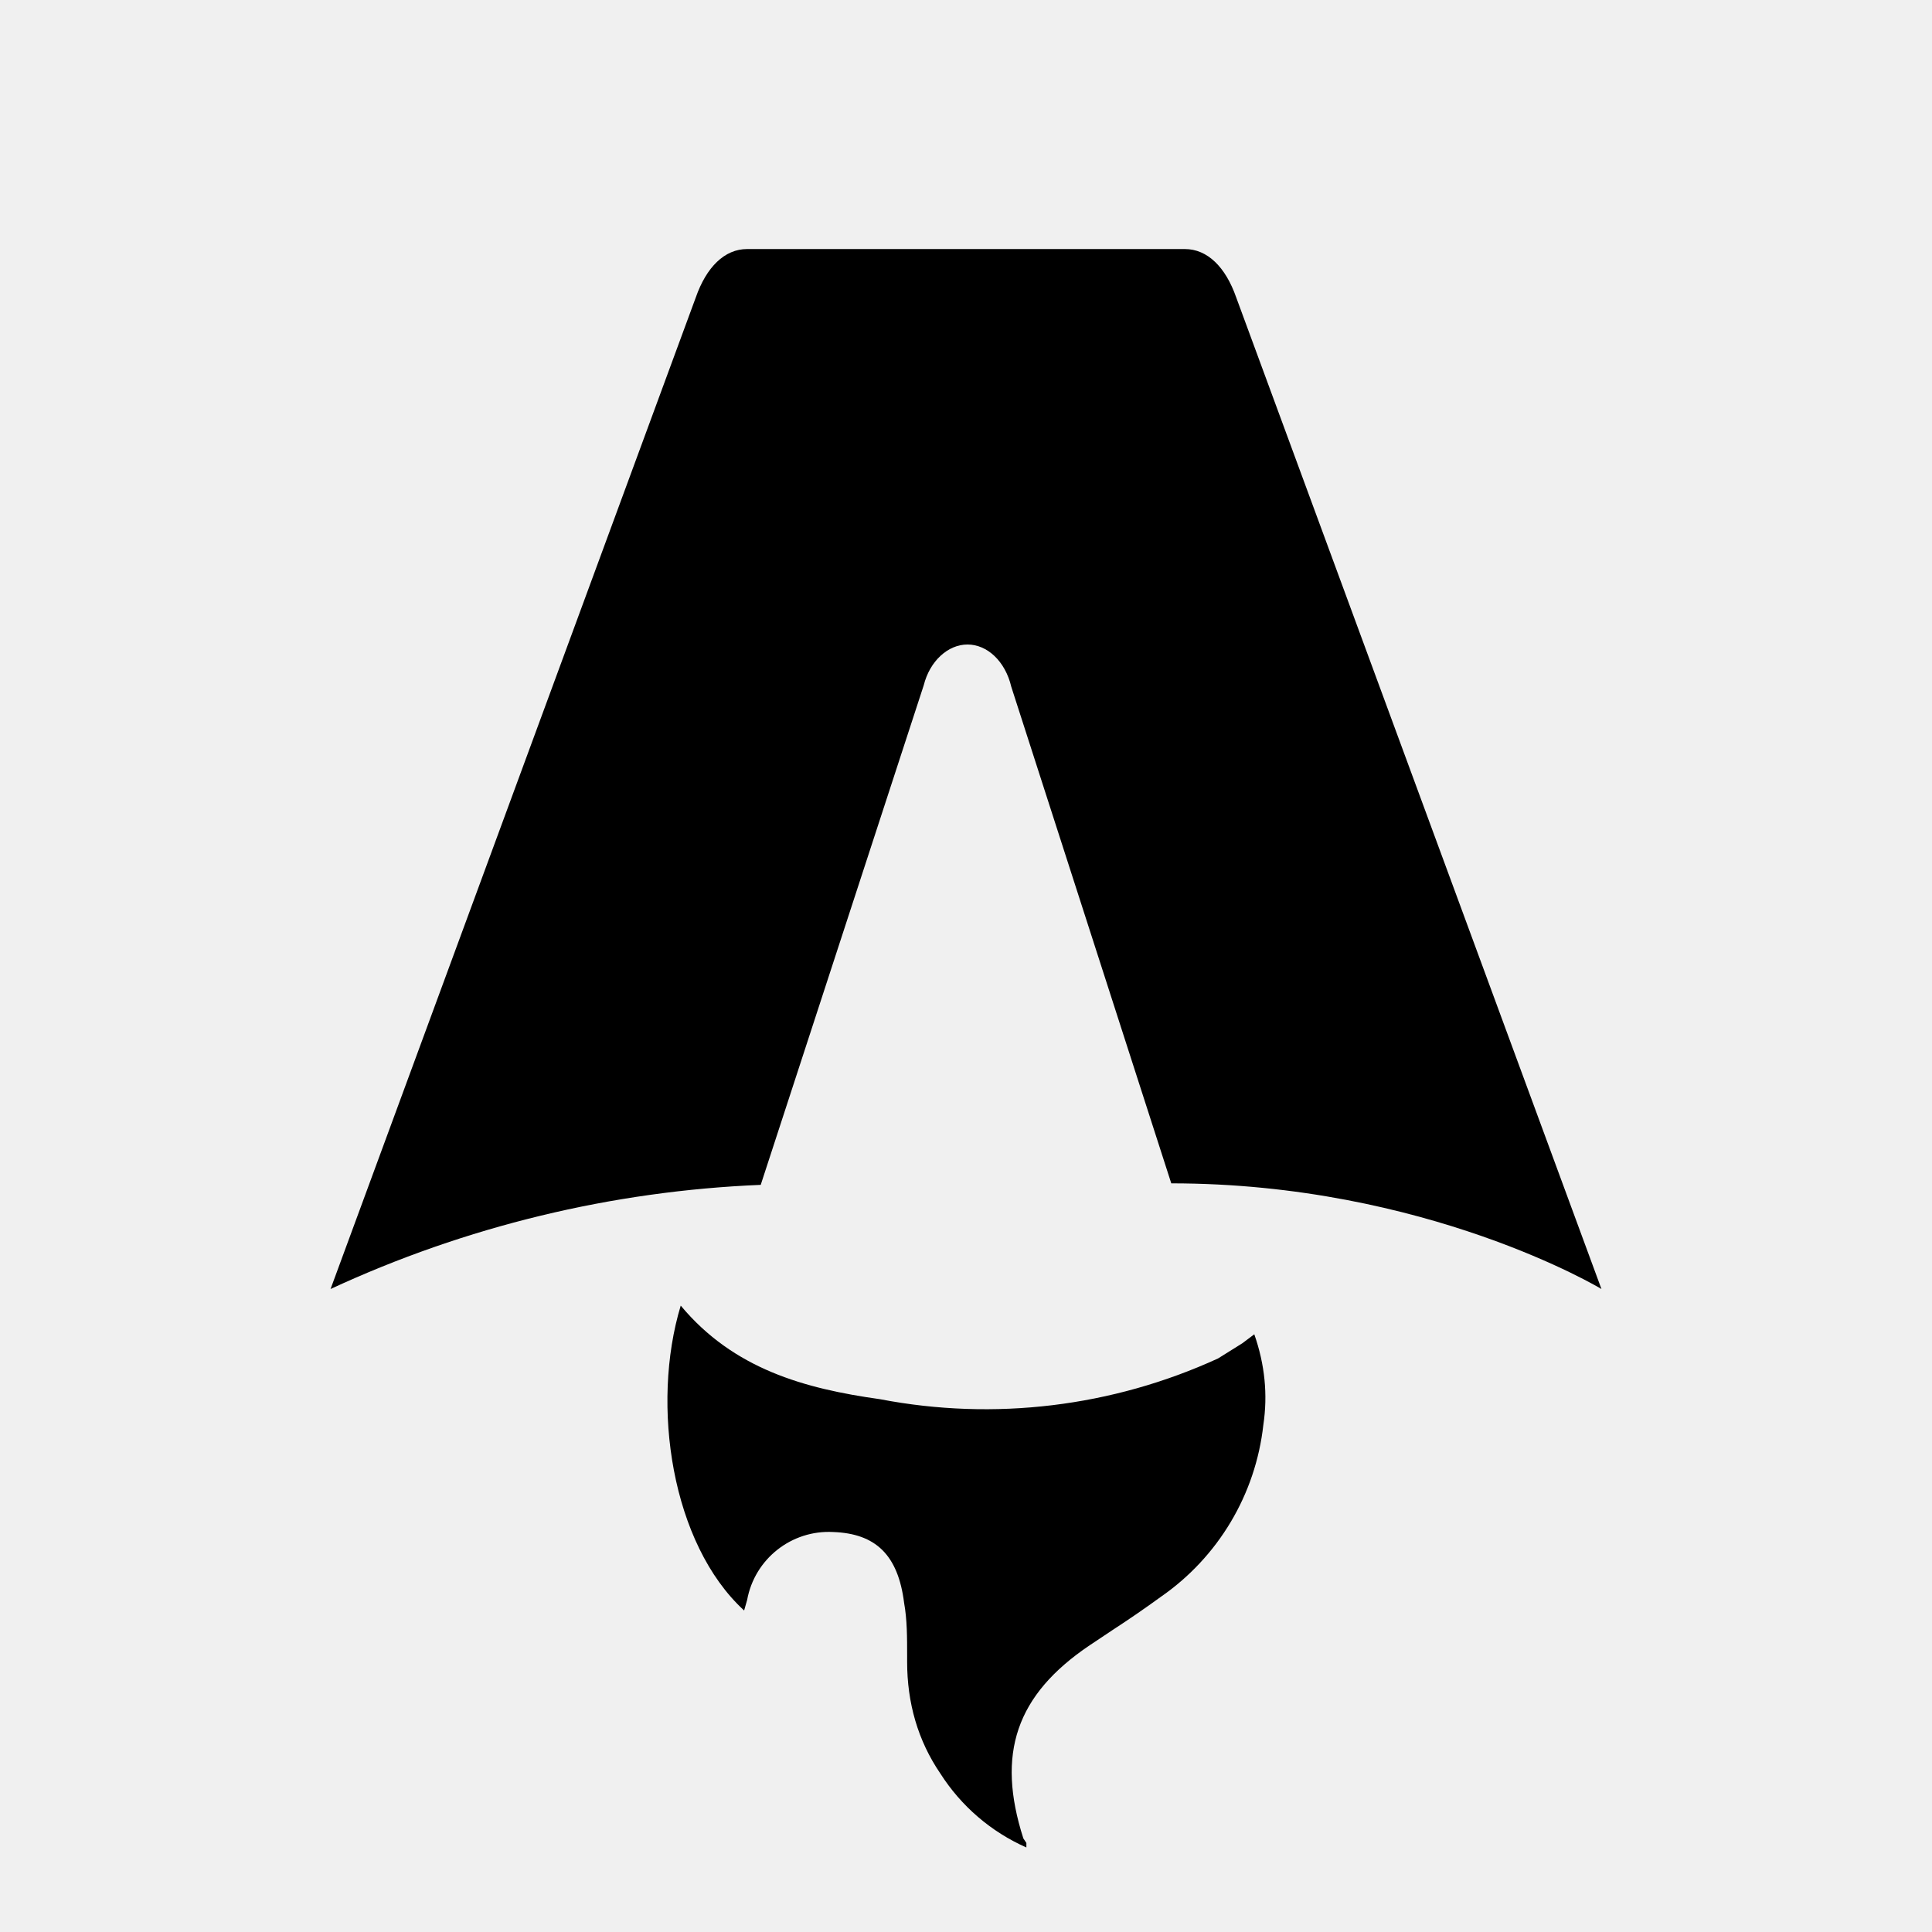
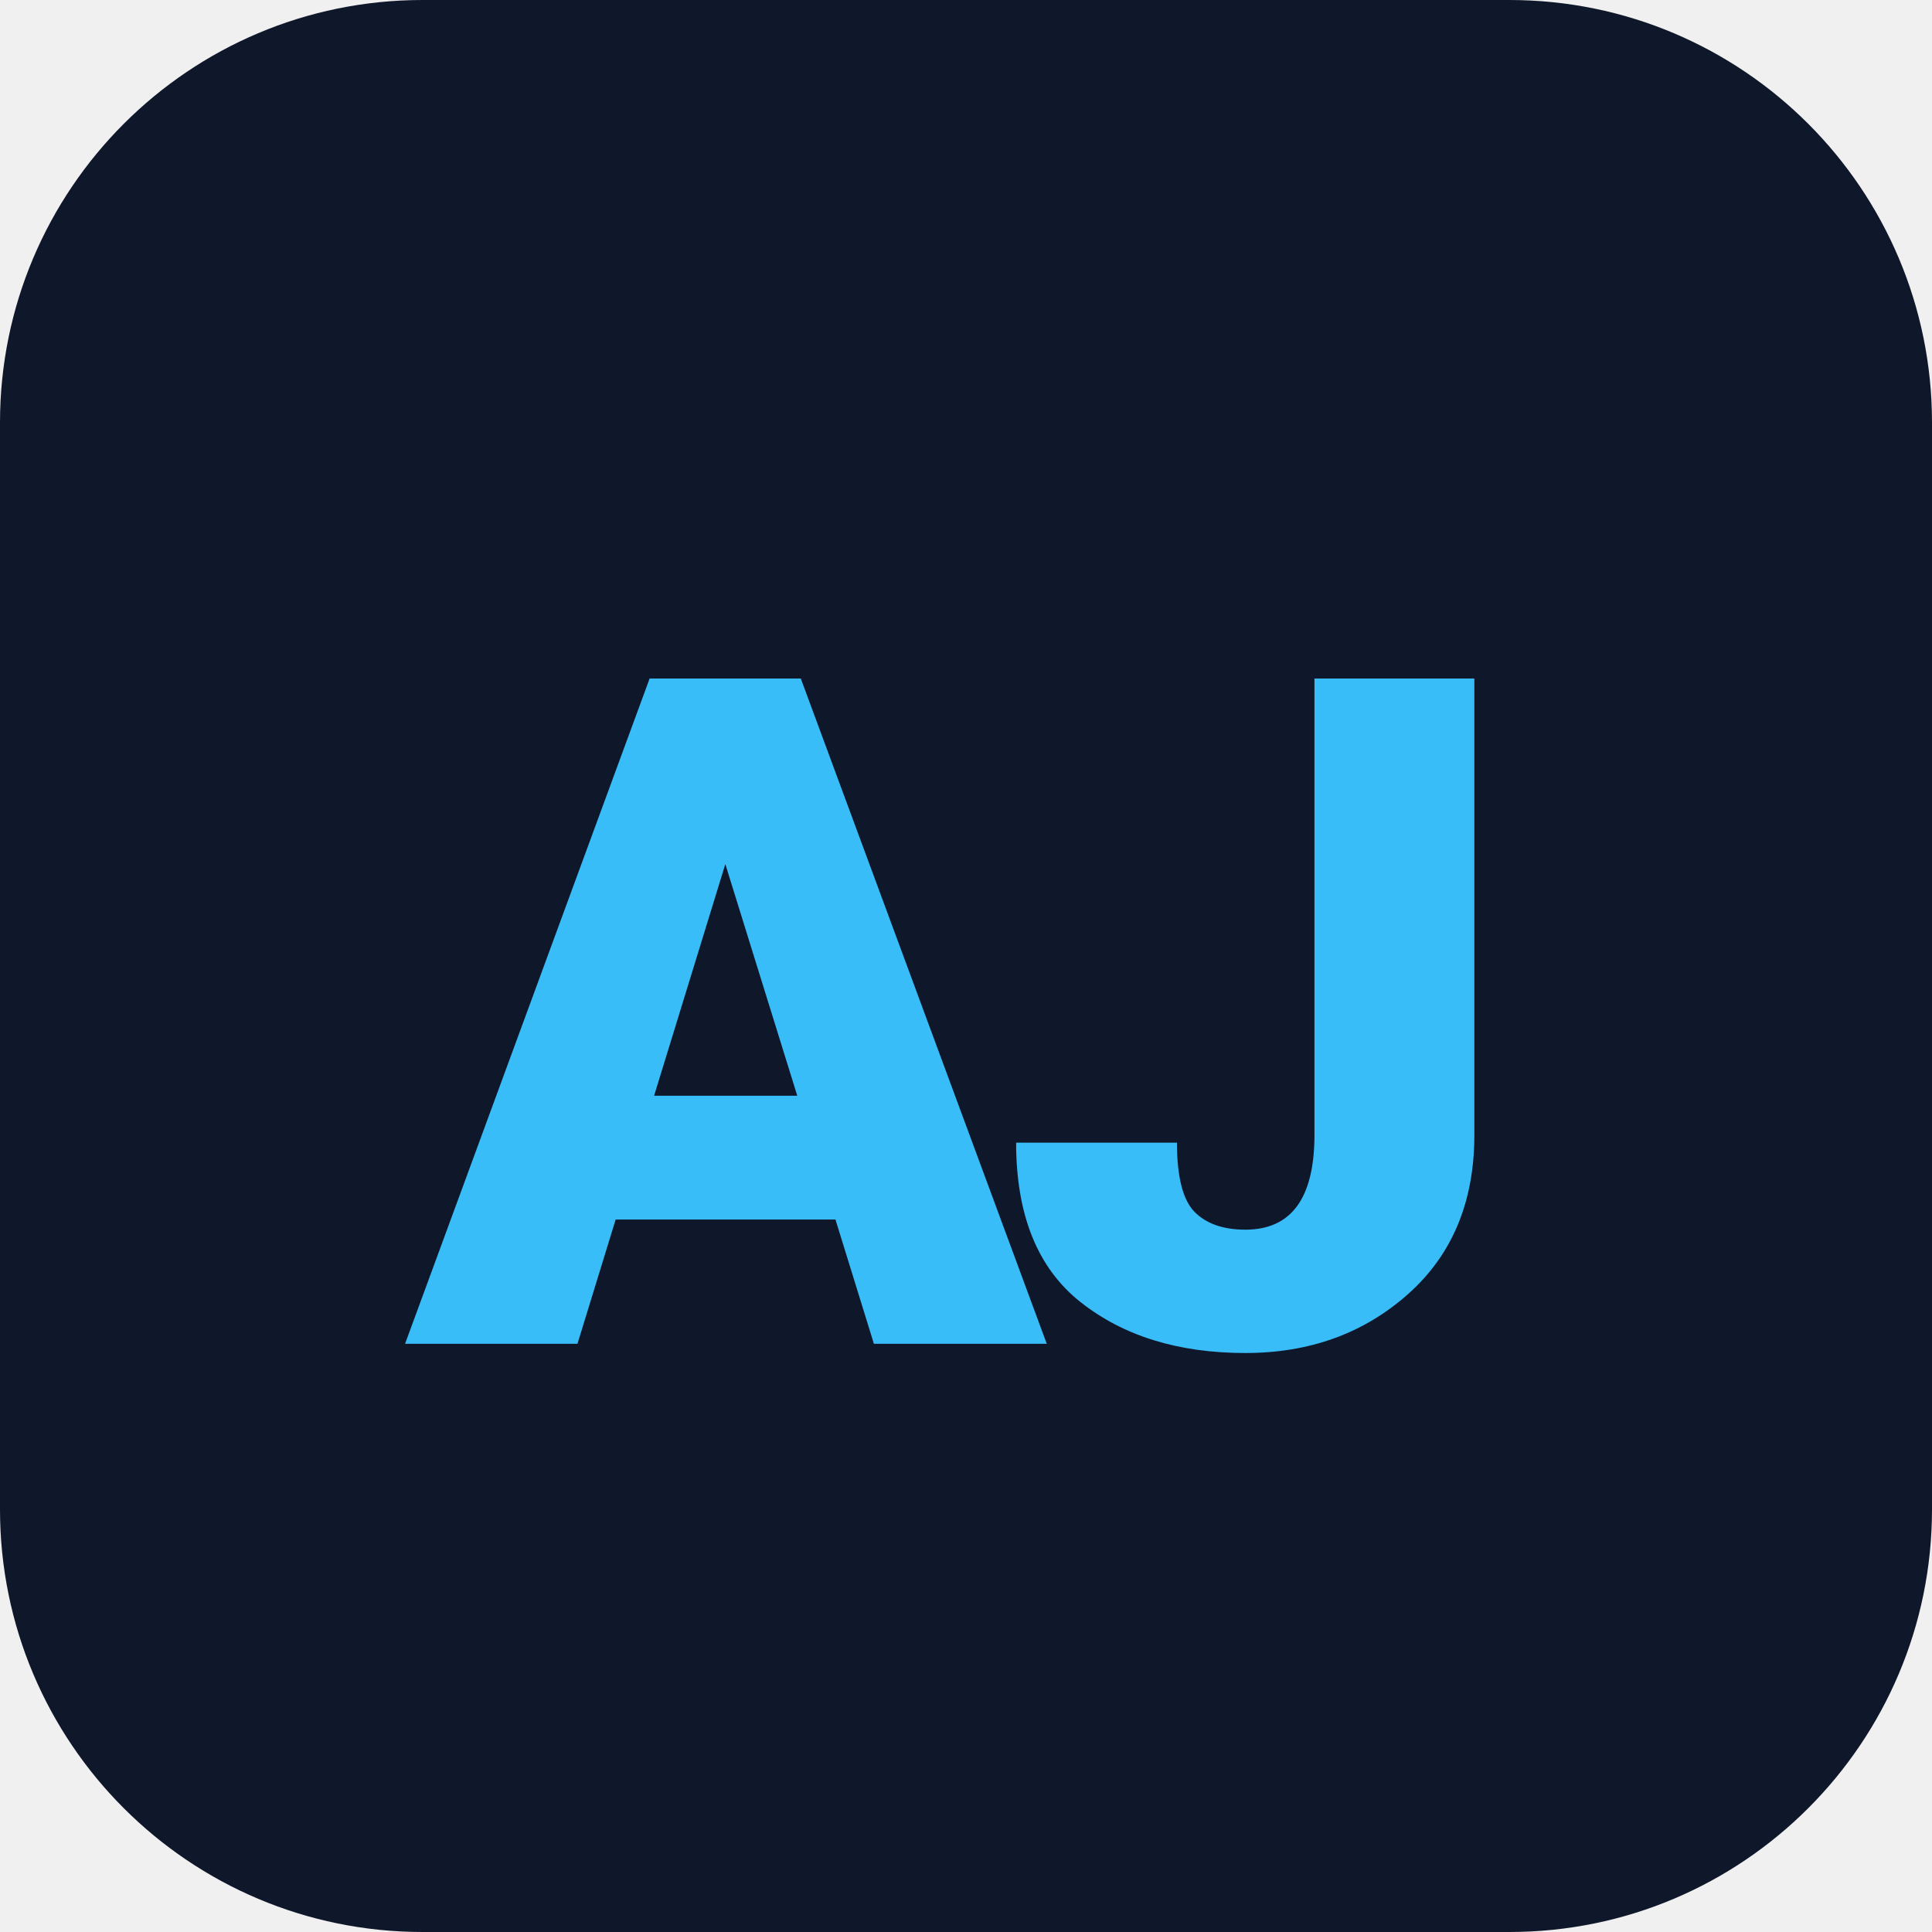
- <svg xmlns="http://www.w3.org/2000/svg" fill="none" viewBox="0 0 128 128">
-   <path d="M50.4 78.5a75.1 75.1 0 0 0-28.5 6.9l24.2-65.7c.7-2 1.9-3.2 3.4-3.2h29c1.5 0 2.7 1.2 3.4 3.2l24.2 65.7s-11.6-7-28.5-7L67 45.5c-.4-1.7-1.6-2.8-2.9-2.8-1.3 0-2.5 1.1-2.9 2.7L50.4 78.5Zm-1.1 28.2Zm-4.2-20.2c-2 6.6-.6 15.8 4.2 20.2a17.5 17.5 0 0 1 .2-.7 5.5 5.5 0 0 1 5.7-4.5c2.8.1 4.3 1.5 4.7 4.7.2 1.1.2 2.3.2 3.5v.4c0 2.7.7 5.2 2.2 7.4a13 13 0 0 0 5.7 4.9v-.3l-.2-.3c-1.8-5.6-.5-9.5 4.4-12.8l1.5-1a73 73 0 0 0 3.2-2.2 16 16 0 0 0 6.8-11.4c.3-2 .1-4-.6-6l-.8.6-1.6 1a37 37 0 0 1-22.4 2.7c-5-.7-9.7-2-13.2-6.2Z" />
-   <style>
-         path { fill: #000; }
-         @media (prefers-color-scheme: dark) {
-             path { fill: #FFF; }
-         }
-     </style>
+ <svg xmlns="http://www.w3.org/2000/svg" viewBox="0 0 128 128" fill="none">
+   <rect width="128" height="128" rx="28" fill="#0f172a" />
+   <text x="50%" y="53%" text-anchor="middle" dominant-baseline="central" fill="#38bdf8" font-family="-apple-system, BlinkMacSystemFont, 'Segoe UI', Roboto, 'Inter', sans-serif" font-weight="800" font-size="62" letter-spacing="-3">AJ</text>
</svg>
